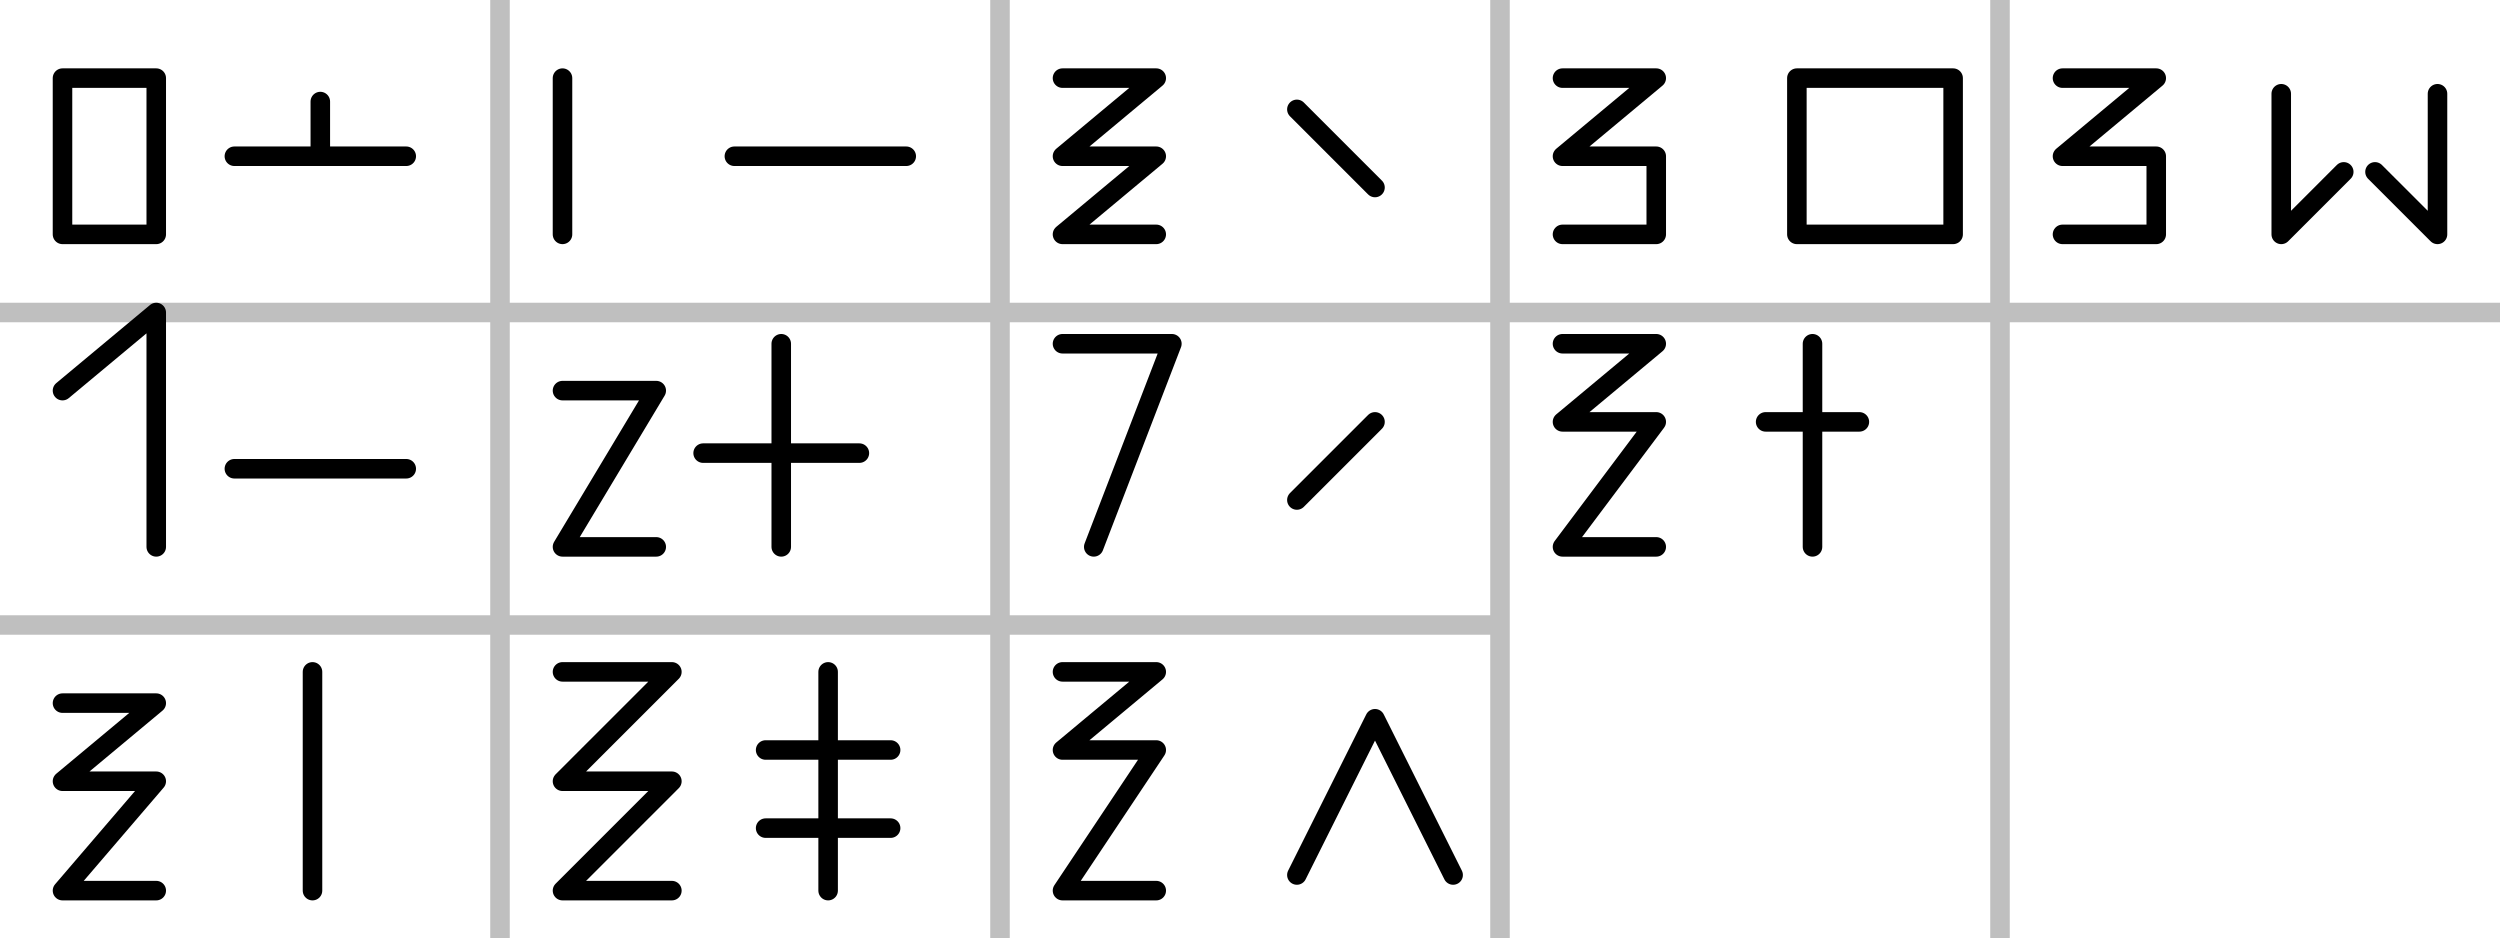
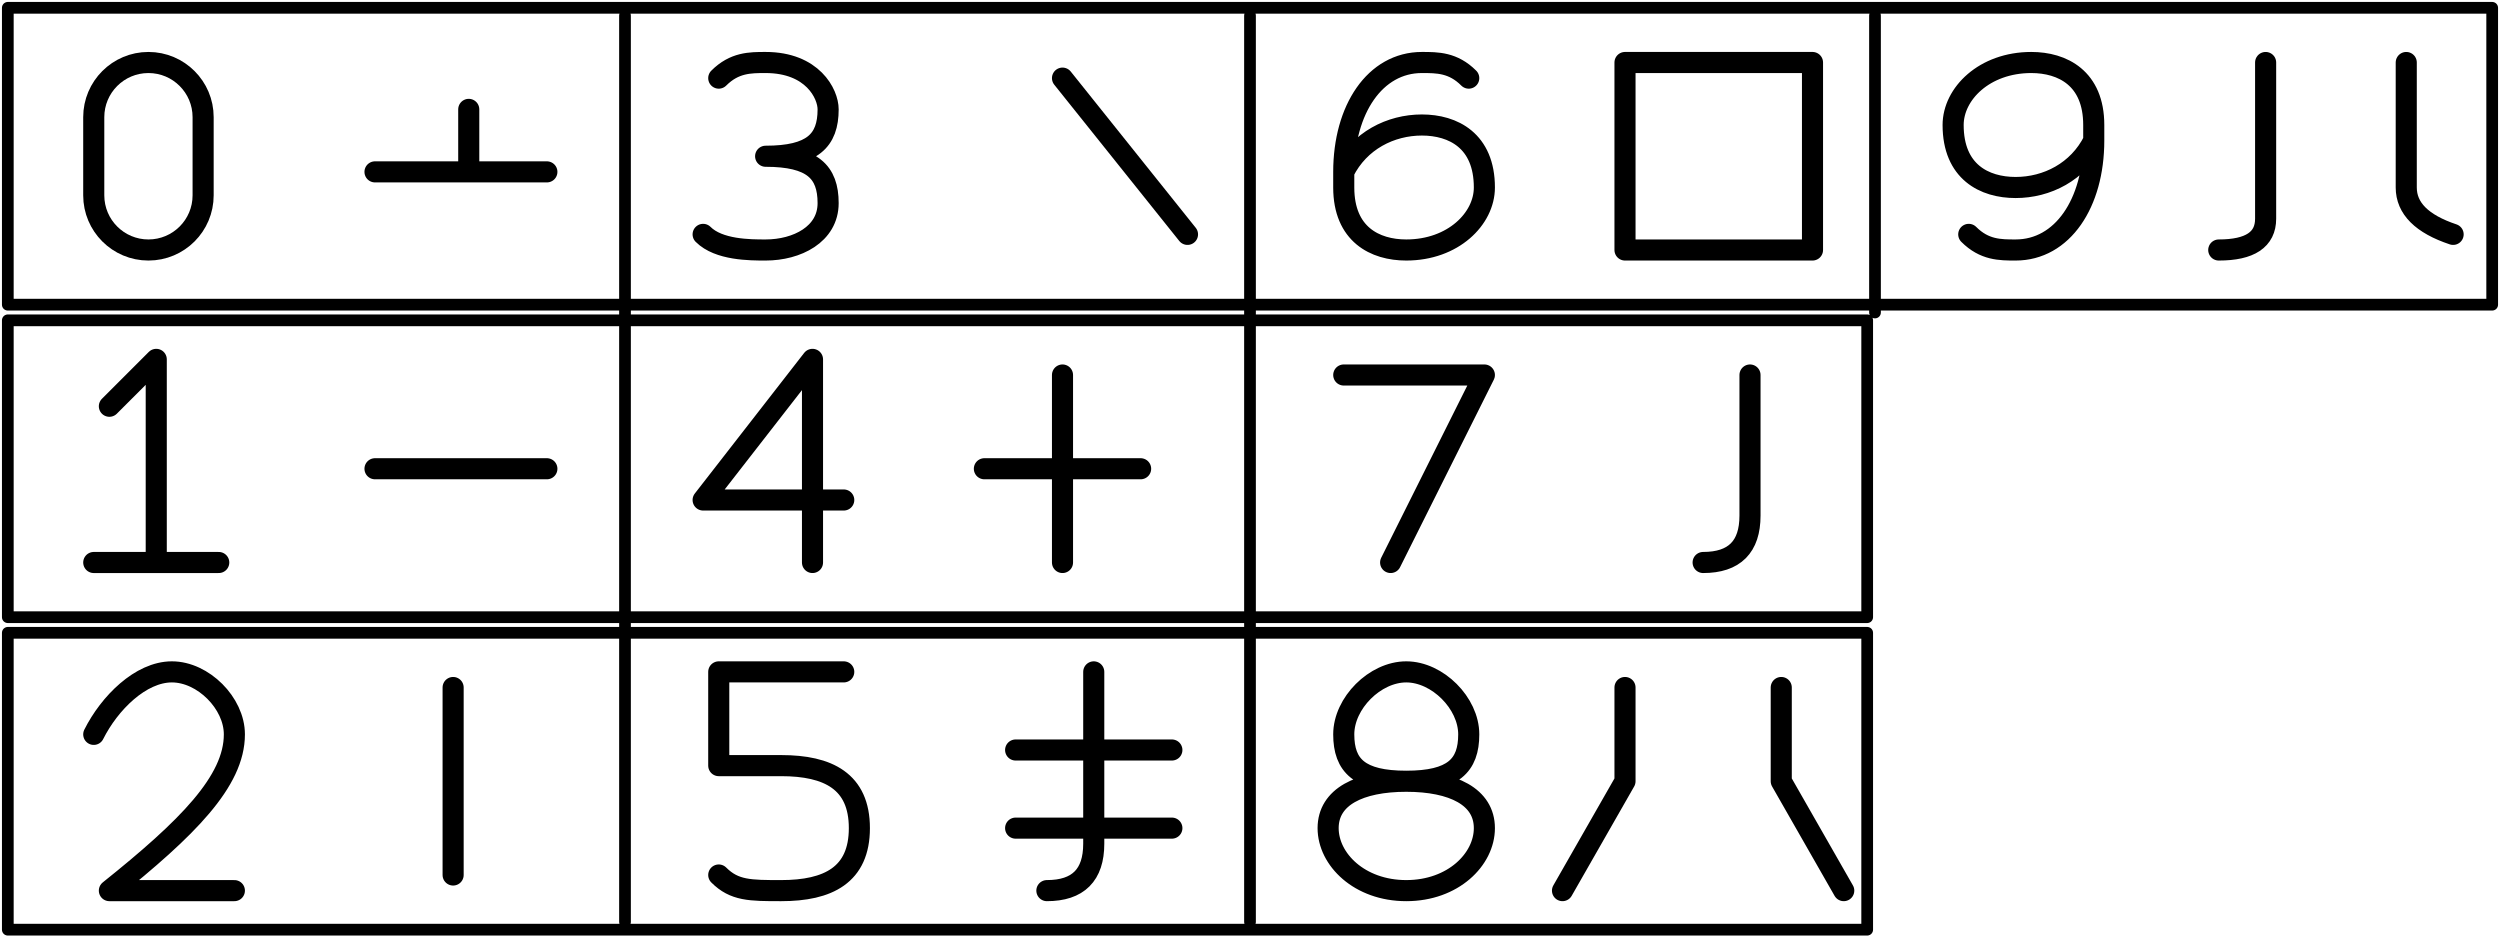
- <svg xmlns="http://www.w3.org/2000/svg" viewBox="0 0 320 120" fill="none" stroke="#000" stroke-width="2.5" stroke-linecap="round" stroke-linejoin="round">
-   <path d="M64 0v120M128 0v120M192 0v120M256 0v120M0 40h320M0 80h192" opacity=".25" />
-   <g>
-     <path d="M8 10h12v20H8zM30 20h22M41 13v7" />
-     <path d="M72 10v20M94 20h22" />
-     <path d="M136 10h12l-12 10h12l-12 10h12M166 14l10 10" />
-     <path d="M200 10h12l-12 10h12v10h-12M230 10h20v20h-20z" />
-     <path d="M264 10h12l-12 10h12v10h-12M292 12v18M312 12v18M292 30l8-8M312 30l-8-8" />
-   </g>
-   <g>
-     <path d="M8 50l12-10v30M30 60h22" />
-     <path d="M72 50h12L72 70h12M100 44v26M90 58h20" />
-     <path d="M136 44h14l-10 26M166 64l10-10" />
-     <path d="M200 44h12l-12 10h12l-12 16h12M232 44v26M226 54h12" />
-   </g>
-   <g>
-     <path d="M8 90h12l-12 10h12L8 114h12M40 86v28" />
-     <path d="M72 86h14l-14 14h14l-14 14h14M106 86v28M98 96h16M98 106h16" />
-     <path d="M136 86h12l-12 10h12l-12 18h12M166 112l10-20M186 112l-10-20" />
+ <svg xmlns="http://www.w3.org/2000/svg" viewBox="0 0 160 60">
+   <g fill="none" stroke="#000" stroke-width="1.35" stroke-linecap="round" stroke-linejoin="round">
+     <path stroke-width=".75" d="M.5.5h159v19H.5zm0 20h119v19H.5zm0 20h119v19H.5zM40 1v58M80 1v58M120 1v19" />
+     <rect x="6" y="4" width="7" height="12" rx="3.5" />
+     <path d="M46 5c1-1 2-1 3-1 3 0 4 2 4 3 0 2-1 3-4 3 3 0 4 1 4 3s-2 3-4 3c-1 0-3 0-4-1M94 5c-1-1-2-1-3-1-3 0-5 3-5 7v1c0 3 2 4 4 4 3 0 5-2 5-4 0-3-2-4-4-4-2 0-4 1-5 3M126 15c1 1 2 1 3 1 3 0 5-3 5-7V8c0-3-2-4-4-4-3 0-5 2-5 4 0 3 2 4 4 4 2 0 4-1 5-3" />
+     <path d="M7 26l3-3v13m-4 0h8M52 36V23l-7 9h9M86 24h9l-6 12" />
+     <path d="M6 47c1-2 3-4 5-4s4 2 4 4c0 3-3 6-8 10h8M54 43h-8v6h4c3 0 5 1 5 4s-2 4-5 4c-2 0-3 0-4-1M90 50c-3 0-4-1-4-3s2-4 4-4 4 2 4 4-1 3-4 3zm0 0c3 0 5 1 5 3s-2 4-5 4-5-2-5-4 2-3 5-3" />
+     <path d="M24 11h11m-5-4v4M68 5l8 10M104 4h12v12h-12zM145 4v10q0 2-3 2M154 4v8q0 2 3 3M24 30h11M68 24v12m-5-6h10M112 24v9q0 3-3 3M29 44v12M70 43v11q0 3-3 3m-2-9h10m-10 5h10M104 44v6l-4 7m14-13v6l4 7" />
  </g>
</svg>
